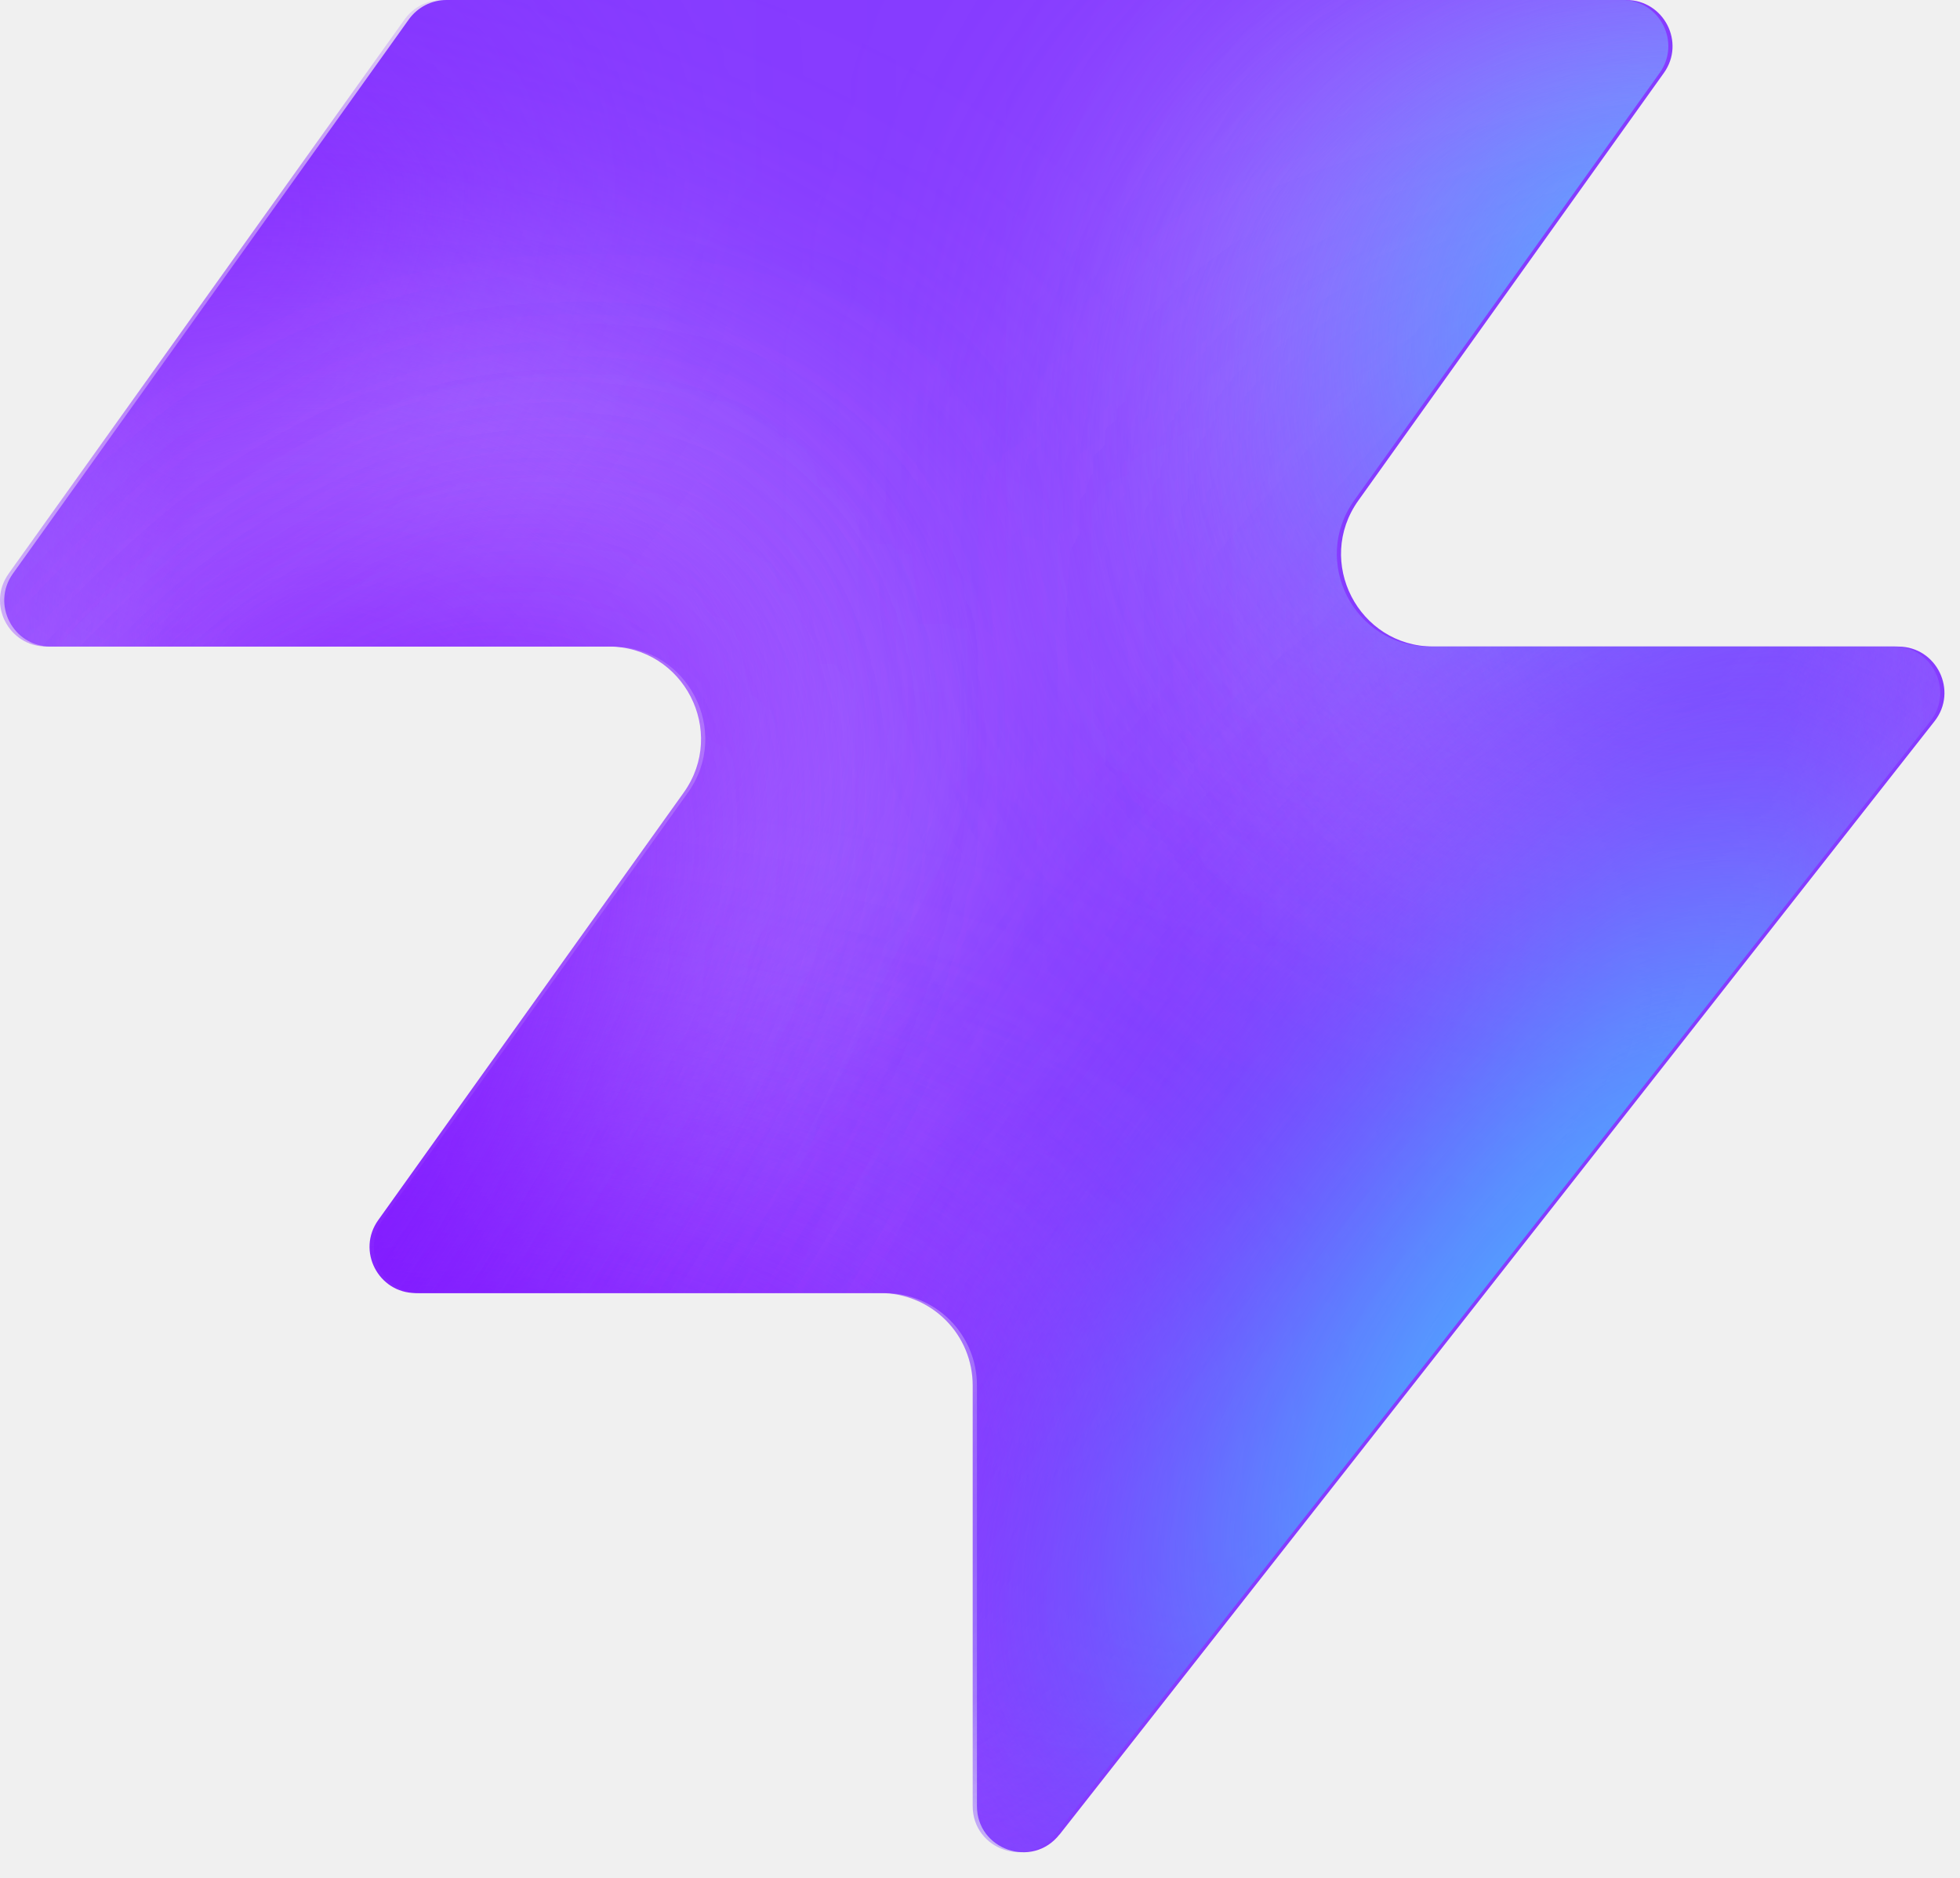
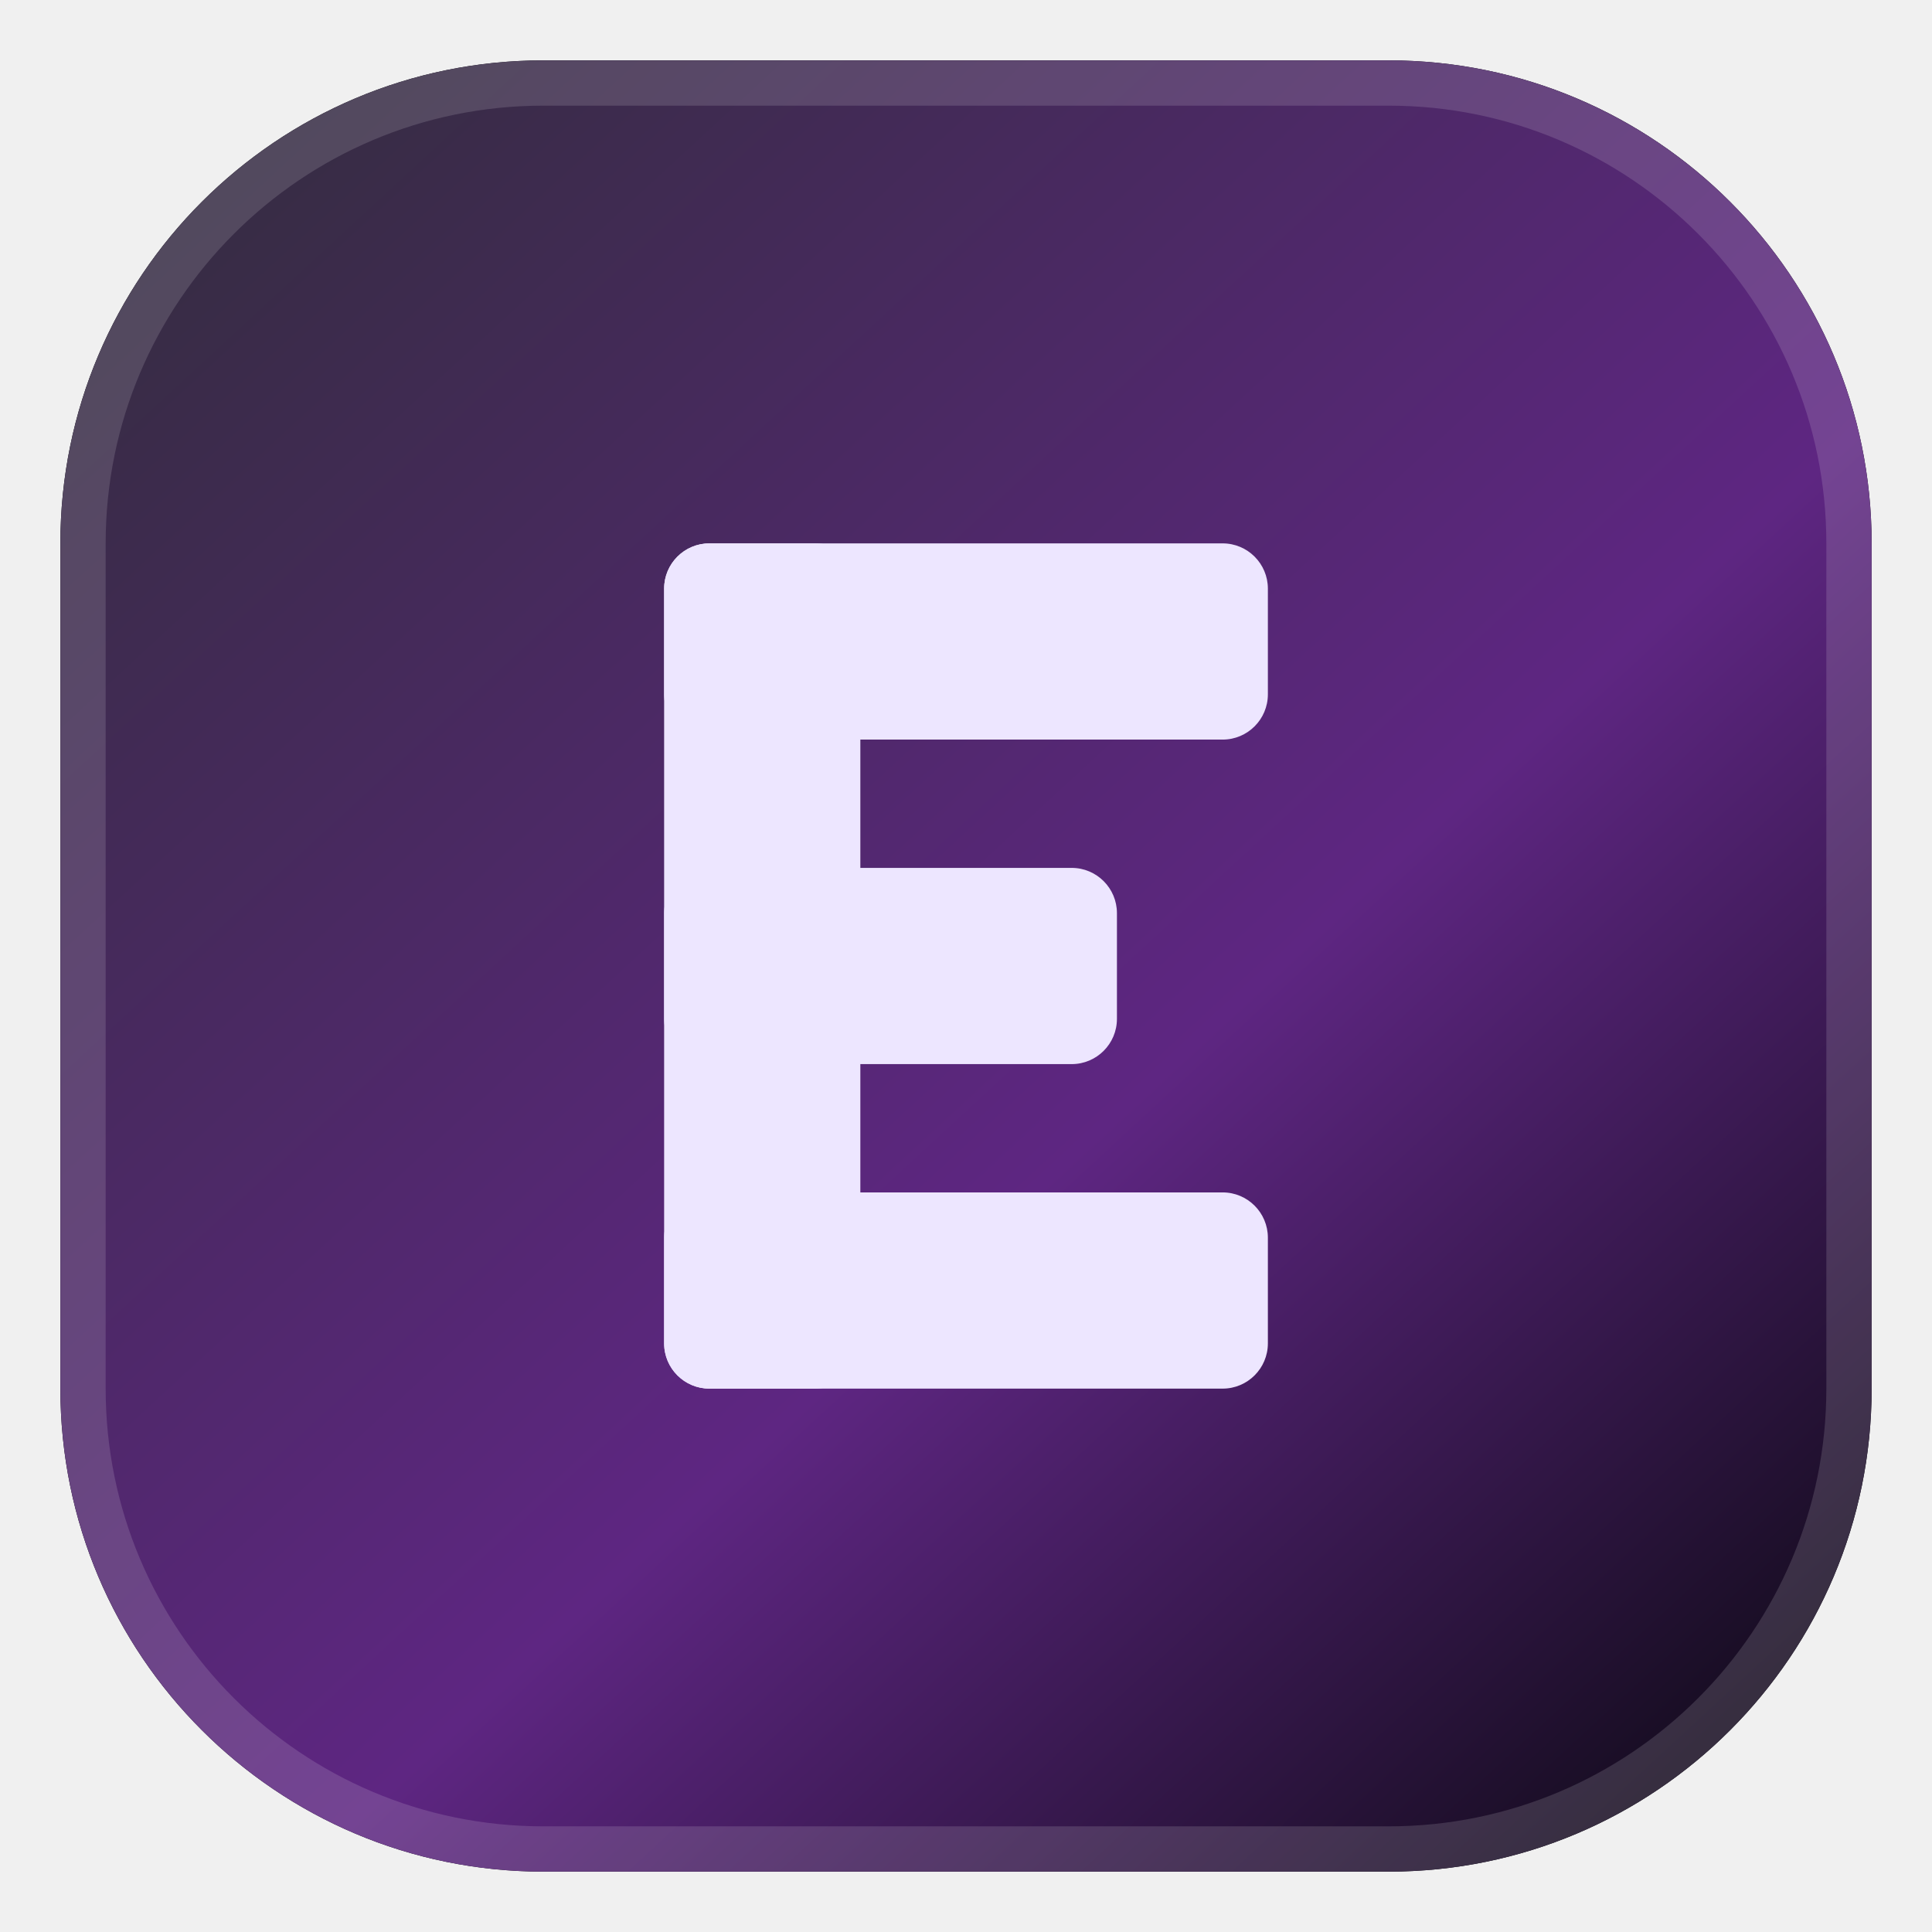
- <svg xmlns="http://www.w3.org/2000/svg" width="48" height="46" fill="none" viewBox="0 0 48 46">
-   <path fill="#863bff" d="M25.946 44.938c-.664.845-2.021.375-2.021-.698V33.937a2.26 2.26 0 0 0-2.262-2.262H10.287c-.92 0-1.456-1.04-.92-1.788l7.48-10.471c1.07-1.497 0-3.578-1.842-3.578H1.237c-.92 0-1.456-1.04-.92-1.788L10.013.474c.214-.297.556-.474.92-.474h28.894c.92 0 1.456 1.04.92 1.788l-7.48 10.471c-1.07 1.498 0 3.579 1.842 3.579h11.377c.943 0 1.473 1.088.89 1.83L25.947 44.94z" style="fill:#863bff;fill:color(display-p3 .525 .23 1);fill-opacity:1" />
-   <mask id="a" width="48" height="46" x="0" y="0" maskUnits="userSpaceOnUse" style="mask-type:alpha">
-     <path fill="#000" d="M25.842 44.938c-.664.844-2.021.375-2.021-.698V33.937a2.26 2.26 0 0 0-2.262-2.262H10.183c-.92 0-1.456-1.04-.92-1.788l7.48-10.471c1.07-1.498 0-3.579-1.842-3.579H1.133c-.92 0-1.456-1.04-.92-1.787L9.91.473c.214-.297.556-.474.92-.474h28.894c.92 0 1.456 1.04.92 1.788l-7.48 10.471c-1.07 1.498 0 3.578 1.842 3.578h11.377c.943 0 1.473 1.088.89 1.832L25.843 44.94z" style="fill:#000;fill-opacity:1" />
-   </mask>
-   <g mask="url(#a)">
-     <g filter="url(#b)">
-       <ellipse cx="5.508" cy="14.704" fill="#ede6ff" rx="5.508" ry="14.704" style="fill:#ede6ff;fill:color(display-p3 .927 .903 1);fill-opacity:1" transform="matrix(.00324 1 1 -.00324 -4.47 31.516)" />
-     </g>
-     <g filter="url(#c)">
-       <ellipse cx="10.399" cy="29.851" fill="#ede6ff" rx="10.399" ry="29.851" style="fill:#ede6ff;fill:color(display-p3 .927 .903 1);fill-opacity:1" transform="matrix(.00324 1 1 -.00324 -39.328 7.883)" />
-     </g>
-     <g filter="url(#d)">
-       <ellipse cx="5.508" cy="30.487" fill="#7e14ff" rx="5.508" ry="30.487" style="fill:#7e14ff;fill:color(display-p3 .492 .077 1);fill-opacity:1" transform="rotate(89.814 -25.913 -14.639)scale(1 -1)" />
-     </g>
-     <g filter="url(#e)">
-       <ellipse cx="5.508" cy="30.599" fill="#7e14ff" rx="5.508" ry="30.599" style="fill:#7e14ff;fill:color(display-p3 .492 .077 1);fill-opacity:1" transform="rotate(89.814 -32.644 -3.334)scale(1 -1)" />
-     </g>
-     <g filter="url(#f)">
-       <ellipse cx="5.508" cy="30.599" fill="#7e14ff" rx="5.508" ry="30.599" style="fill:#7e14ff;fill:color(display-p3 .492 .077 1);fill-opacity:1" transform="matrix(.00324 1 1 -.00324 -34.34 30.47)" />
-     </g>
-     <g filter="url(#g)">
-       <ellipse cx="14.072" cy="22.078" fill="#ede6ff" rx="14.072" ry="22.078" style="fill:#ede6ff;fill:color(display-p3 .927 .903 1);fill-opacity:1" transform="rotate(93.35 24.506 48.493)scale(-1 1)" />
-     </g>
-     <g filter="url(#h)">
-       <ellipse cx="3.47" cy="21.501" fill="#7e14ff" rx="3.47" ry="21.501" style="fill:#7e14ff;fill:color(display-p3 .492 .077 1);fill-opacity:1" transform="rotate(89.009 28.708 47.59)scale(-1 1)" />
-     </g>
-     <g filter="url(#i)">
-       <ellipse cx="3.47" cy="21.501" fill="#7e14ff" rx="3.47" ry="21.501" style="fill:#7e14ff;fill:color(display-p3 .492 .077 1);fill-opacity:1" transform="rotate(89.009 28.708 47.59)scale(-1 1)" />
-     </g>
-     <g filter="url(#j)">
-       <ellipse cx=".387" cy="8.972" fill="#7e14ff" rx="4.407" ry="29.108" style="fill:#7e14ff;fill:color(display-p3 .492 .077 1);fill-opacity:1" transform="rotate(39.51 .387 8.972)" />
-     </g>
-     <g filter="url(#k)">
-       <ellipse cx="47.523" cy="-6.092" fill="#7e14ff" rx="4.407" ry="29.108" style="fill:#7e14ff;fill:color(display-p3 .492 .077 1);fill-opacity:1" transform="rotate(37.892 47.523 -6.092)" />
-     </g>
-     <g filter="url(#l)">
-       <ellipse cx="41.412" cy="6.333" fill="#47bfff" rx="5.971" ry="9.665" style="fill:#47bfff;fill:color(display-p3 .28 .748 1);fill-opacity:1" transform="rotate(37.892 41.412 6.333)" />
-     </g>
-     <g filter="url(#m)">
-       <ellipse cx="-1.879" cy="38.332" fill="#7e14ff" rx="4.407" ry="29.108" style="fill:#7e14ff;fill:color(display-p3 .492 .077 1);fill-opacity:1" transform="rotate(37.892 -1.88 38.332)" />
-     </g>
-     <g filter="url(#n)">
-       <ellipse cx="-1.879" cy="38.332" fill="#7e14ff" rx="4.407" ry="29.108" style="fill:#7e14ff;fill:color(display-p3 .492 .077 1);fill-opacity:1" transform="rotate(37.892 -1.88 38.332)" />
-     </g>
-     <g filter="url(#o)">
-       <ellipse cx="35.651" cy="29.907" fill="#7e14ff" rx="4.407" ry="29.108" style="fill:#7e14ff;fill:color(display-p3 .492 .077 1);fill-opacity:1" transform="rotate(37.892 35.651 29.907)" />
-     </g>
-     <g filter="url(#p)">
-       <ellipse cx="38.418" cy="32.4" fill="#47bfff" rx="5.971" ry="15.297" style="fill:#47bfff;fill:color(display-p3 .28 .748 1);fill-opacity:1" transform="rotate(37.892 38.418 32.4)" />
-     </g>
+ <svg xmlns="http://www.w3.org/2000/svg" width="64" height="64" viewBox="0 0 64 64">
+   <defs>
+     <linearGradient id="g" x1="8" y1="6" x2="56" y2="58" gradientUnits="userSpaceOnUse">
+       <stop offset="0" stop-color="#372C44" />
+       <stop offset=".6" stop-color="#5E2682" />
+       <stop offset="1" stop-color="#170d22" />
+     </linearGradient>
+   </defs>
+   <rect x="2" y="2" width="60" height="60" rx="16" fill="#08060e" />
+   <rect x="2" y="2" width="60" height="60" rx="16" fill="url(#g)" />
+   <rect x="2.75" y="2.75" width="58.5" height="58.5" rx="15.25" fill="none" stroke="#ffffff" stroke-opacity=".14" stroke-width="1.5" />
+   <g fill="#EDE6FF">
+     <rect x="22" y="18" width="6.5" height="28" rx="1.5" />
+     <rect x="22" y="18" width="20" height="6.5" rx="1.5" />
+     <rect x="22" y="28.75" width="15" height="6.5" rx="1.5" />
+     <rect x="22" y="39.5" width="20" height="6.5" rx="1.5" />
  </g>
-   <defs>
-     <filter id="b" width="60.045" height="41.654" x="-19.77" y="16.149" color-interpolation-filters="sRGB" filterUnits="userSpaceOnUse">
-       <feFlood flood-opacity="0" result="BackgroundImageFix" />
-       <feBlend in="SourceGraphic" in2="BackgroundImageFix" result="shape" />
-       <feGaussianBlur result="effect1_foregroundBlur_2002_17158" stdDeviation="7.659" />
-     </filter>
-     <filter id="c" width="90.34" height="51.437" x="-54.613" y="-7.533" color-interpolation-filters="sRGB" filterUnits="userSpaceOnUse">
-       <feFlood flood-opacity="0" result="BackgroundImageFix" />
-       <feBlend in="SourceGraphic" in2="BackgroundImageFix" result="shape" />
-       <feGaussianBlur result="effect1_foregroundBlur_2002_17158" stdDeviation="7.659" />
-     </filter>
-     <filter id="d" width="79.355" height="29.4" x="-49.64" y="2.03" color-interpolation-filters="sRGB" filterUnits="userSpaceOnUse">
-       <feFlood flood-opacity="0" result="BackgroundImageFix" />
-       <feBlend in="SourceGraphic" in2="BackgroundImageFix" result="shape" />
-       <feGaussianBlur result="effect1_foregroundBlur_2002_17158" stdDeviation="4.596" />
-     </filter>
-     <filter id="e" width="79.579" height="29.4" x="-45.045" y="20.029" color-interpolation-filters="sRGB" filterUnits="userSpaceOnUse">
-       <feFlood flood-opacity="0" result="BackgroundImageFix" />
-       <feBlend in="SourceGraphic" in2="BackgroundImageFix" result="shape" />
-       <feGaussianBlur result="effect1_foregroundBlur_2002_17158" stdDeviation="4.596" />
-     </filter>
-     <filter id="f" width="79.579" height="29.4" x="-43.513" y="21.178" color-interpolation-filters="sRGB" filterUnits="userSpaceOnUse">
-       <feFlood flood-opacity="0" result="BackgroundImageFix" />
-       <feBlend in="SourceGraphic" in2="BackgroundImageFix" result="shape" />
-       <feGaussianBlur result="effect1_foregroundBlur_2002_17158" stdDeviation="4.596" />
-     </filter>
-     <filter id="g" width="74.749" height="58.852" x="15.756" y="-17.901" color-interpolation-filters="sRGB" filterUnits="userSpaceOnUse">
-       <feFlood flood-opacity="0" result="BackgroundImageFix" />
-       <feBlend in="SourceGraphic" in2="BackgroundImageFix" result="shape" />
-       <feGaussianBlur result="effect1_foregroundBlur_2002_17158" stdDeviation="7.659" />
-     </filter>
-     <filter id="h" width="61.377" height="25.362" x="23.548" y="2.284" color-interpolation-filters="sRGB" filterUnits="userSpaceOnUse">
-       <feFlood flood-opacity="0" result="BackgroundImageFix" />
-       <feBlend in="SourceGraphic" in2="BackgroundImageFix" result="shape" />
-       <feGaussianBlur result="effect1_foregroundBlur_2002_17158" stdDeviation="4.596" />
-     </filter>
-     <filter id="i" width="61.377" height="25.362" x="23.548" y="2.284" color-interpolation-filters="sRGB" filterUnits="userSpaceOnUse">
-       <feFlood flood-opacity="0" result="BackgroundImageFix" />
-       <feBlend in="SourceGraphic" in2="BackgroundImageFix" result="shape" />
-       <feGaussianBlur result="effect1_foregroundBlur_2002_17158" stdDeviation="4.596" />
-     </filter>
-     <filter id="j" width="56.045" height="63.649" x="-27.636" y="-22.853" color-interpolation-filters="sRGB" filterUnits="userSpaceOnUse">
-       <feFlood flood-opacity="0" result="BackgroundImageFix" />
-       <feBlend in="SourceGraphic" in2="BackgroundImageFix" result="shape" />
-       <feGaussianBlur result="effect1_foregroundBlur_2002_17158" stdDeviation="4.596" />
-     </filter>
-     <filter id="k" width="54.814" height="64.646" x="20.116" y="-38.415" color-interpolation-filters="sRGB" filterUnits="userSpaceOnUse">
-       <feFlood flood-opacity="0" result="BackgroundImageFix" />
-       <feBlend in="SourceGraphic" in2="BackgroundImageFix" result="shape" />
-       <feGaussianBlur result="effect1_foregroundBlur_2002_17158" stdDeviation="4.596" />
-     </filter>
-     <filter id="l" width="33.541" height="35.313" x="24.641" y="-11.323" color-interpolation-filters="sRGB" filterUnits="userSpaceOnUse">
-       <feFlood flood-opacity="0" result="BackgroundImageFix" />
-       <feBlend in="SourceGraphic" in2="BackgroundImageFix" result="shape" />
-       <feGaussianBlur result="effect1_foregroundBlur_2002_17158" stdDeviation="4.596" />
-     </filter>
-     <filter id="m" width="54.814" height="64.646" x="-29.286" y="6.009" color-interpolation-filters="sRGB" filterUnits="userSpaceOnUse">
-       <feFlood flood-opacity="0" result="BackgroundImageFix" />
-       <feBlend in="SourceGraphic" in2="BackgroundImageFix" result="shape" />
-       <feGaussianBlur result="effect1_foregroundBlur_2002_17158" stdDeviation="4.596" />
-     </filter>
-     <filter id="n" width="54.814" height="64.646" x="-29.286" y="6.009" color-interpolation-filters="sRGB" filterUnits="userSpaceOnUse">
-       <feFlood flood-opacity="0" result="BackgroundImageFix" />
-       <feBlend in="SourceGraphic" in2="BackgroundImageFix" result="shape" />
-       <feGaussianBlur result="effect1_foregroundBlur_2002_17158" stdDeviation="4.596" />
-     </filter>
-     <filter id="o" width="54.814" height="64.646" x="8.244" y="-2.416" color-interpolation-filters="sRGB" filterUnits="userSpaceOnUse">
-       <feFlood flood-opacity="0" result="BackgroundImageFix" />
-       <feBlend in="SourceGraphic" in2="BackgroundImageFix" result="shape" />
-       <feGaussianBlur result="effect1_foregroundBlur_2002_17158" stdDeviation="4.596" />
-     </filter>
-     <filter id="p" width="39.409" height="43.623" x="18.713" y="10.588" color-interpolation-filters="sRGB" filterUnits="userSpaceOnUse">
-       <feFlood flood-opacity="0" result="BackgroundImageFix" />
-       <feBlend in="SourceGraphic" in2="BackgroundImageFix" result="shape" />
-       <feGaussianBlur result="effect1_foregroundBlur_2002_17158" stdDeviation="4.596" />
-     </filter>
-   </defs>
</svg>
